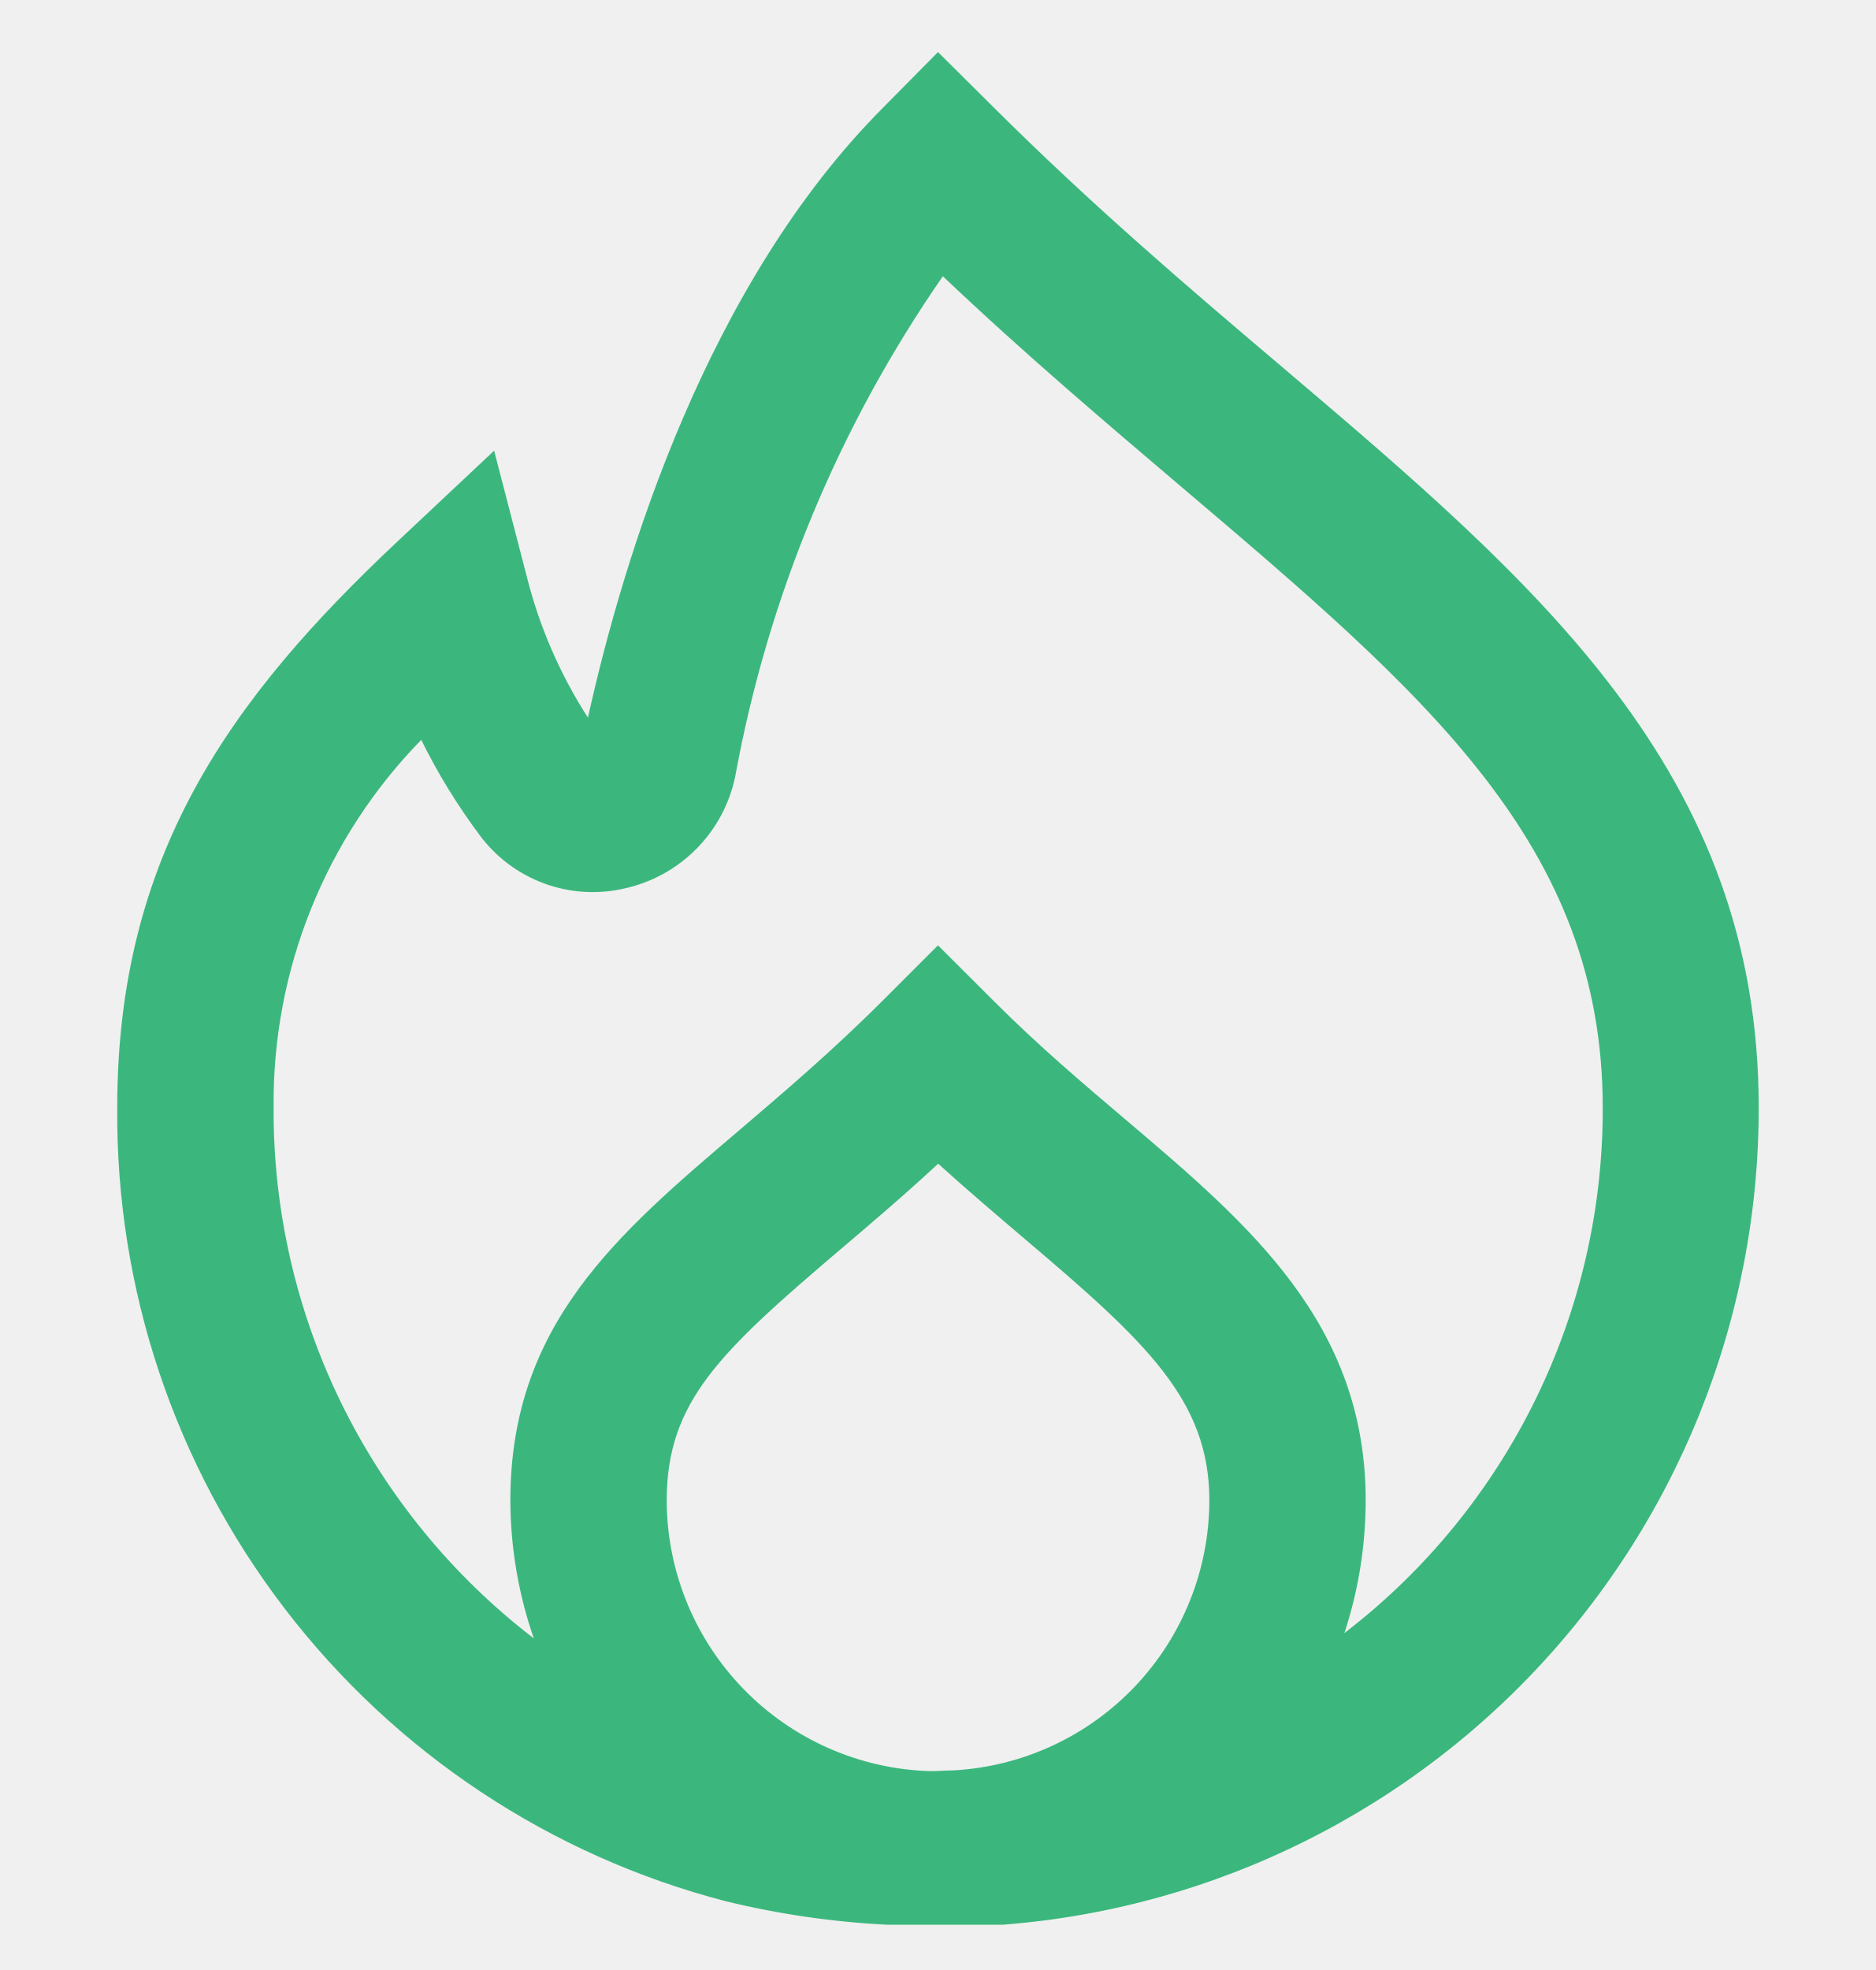
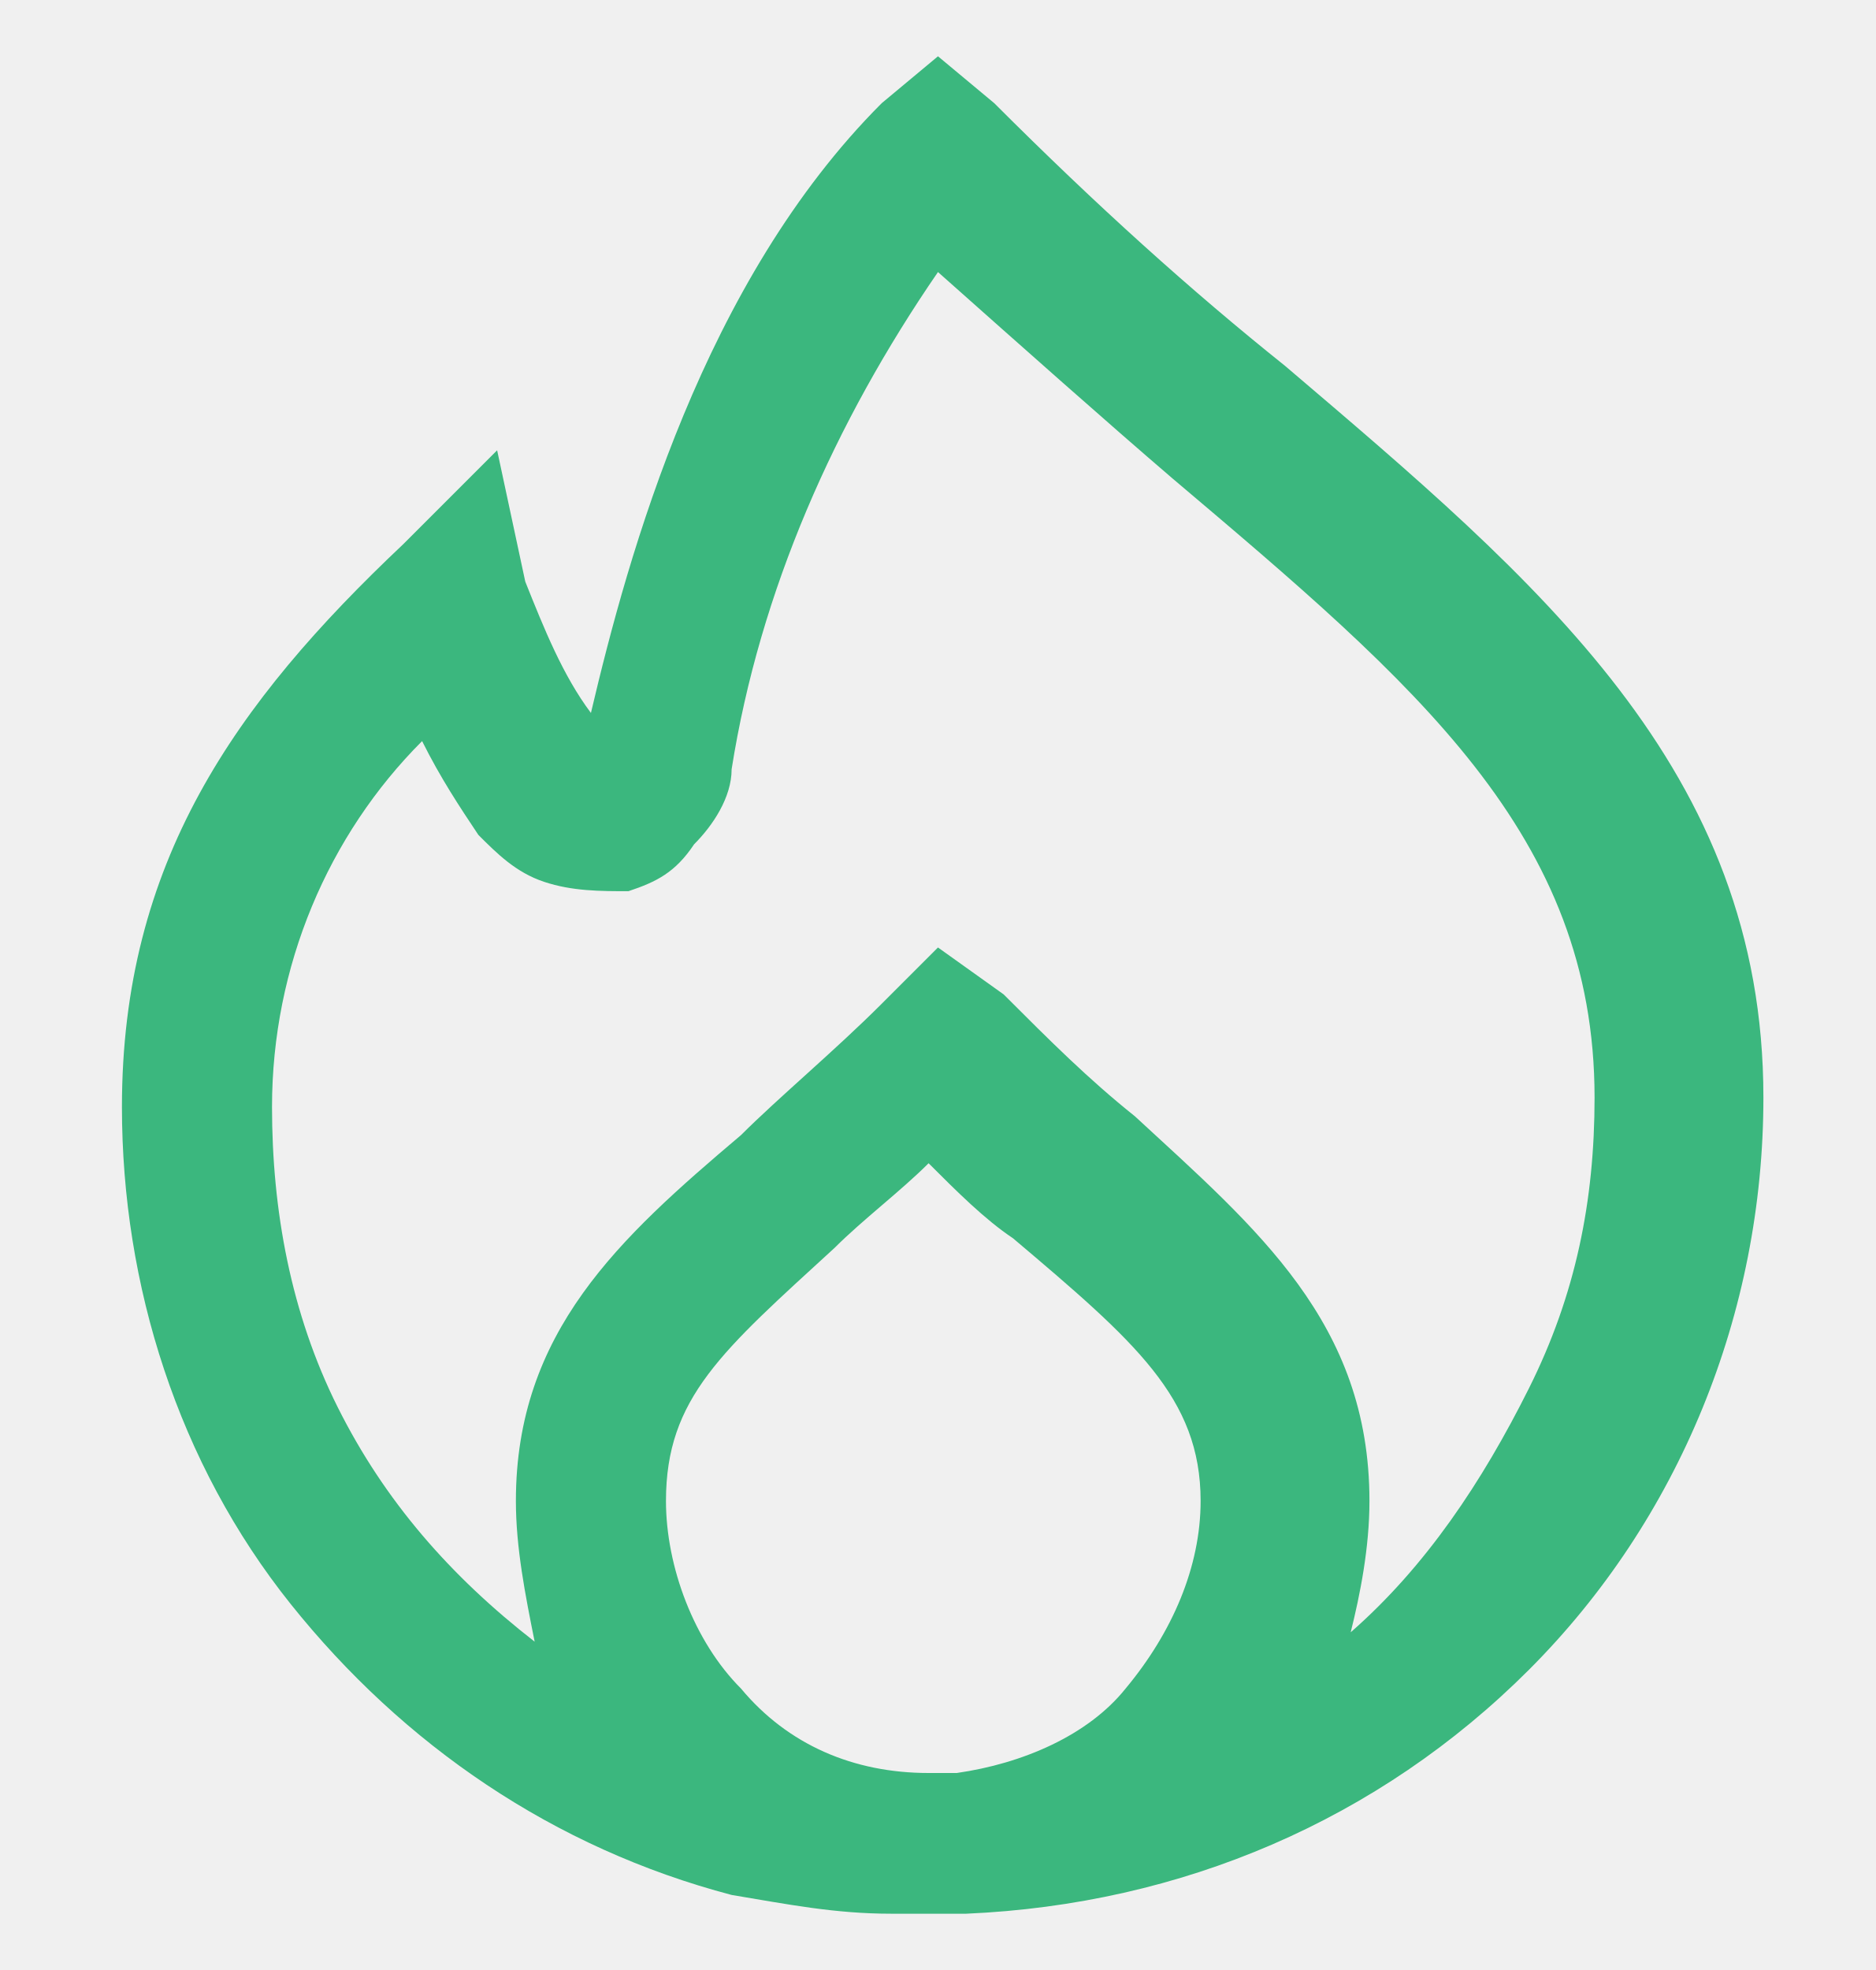
- <svg xmlns="http://www.w3.org/2000/svg" width="20" height="21" viewBox="0 0 20 21" fill="none">
-   <g clip-path="url(#clip0)">
-     <path d="M13.667 3.91C12.667 3.063 11.637 2.184 10.594 1.145L10 0.555L9.417 1.145C7.54 3.027 6.653 5.916 6.268 7.65C5.974 7.193 5.755 6.691 5.621 6.165L5.268 4.804L4.243 5.767C2.447 7.453 1.25 9.125 1.25 11.804C1.233 13.736 1.862 15.618 3.038 17.151C4.213 18.684 5.867 19.781 7.737 20.267C8.3 20.404 8.875 20.488 9.454 20.517C9.635 20.54 9.818 20.552 10 20.553C10.096 20.553 10.189 20.545 10.283 20.539C12.553 20.471 14.707 19.52 16.288 17.89C17.869 16.259 18.752 14.077 18.75 11.806C18.75 8.227 16.394 6.227 13.667 3.91ZM10.167 18.872C10.083 18.872 10 18.881 9.912 18.88C9.162 18.857 8.45 18.543 7.927 18.005C7.404 17.467 7.11 16.747 7.108 15.996C7.108 14.94 7.675 14.413 8.957 13.321C9.281 13.046 9.633 12.747 10.002 12.405C10.327 12.699 10.642 12.966 10.932 13.213C12.221 14.306 12.893 14.927 12.893 15.994C12.892 16.731 12.609 17.44 12.102 17.975C11.595 18.51 10.903 18.831 10.167 18.872ZM14.35 17.396L14.333 17.408C14.483 16.952 14.559 16.476 14.56 15.996C14.56 14.109 13.322 13.057 12.012 11.945C11.547 11.551 11.068 11.145 10.59 10.666L10 10.077L9.411 10.666C8.871 11.206 8.342 11.655 7.877 12.052C6.57 13.164 5.441 14.125 5.441 15.996C5.443 16.497 5.527 16.993 5.691 17.465C4.823 16.799 4.122 15.942 3.64 14.96C3.159 13.978 2.911 12.898 2.917 11.804C2.903 10.341 3.469 8.933 4.491 7.887C4.667 8.244 4.876 8.584 5.114 8.903C5.288 9.138 5.528 9.317 5.803 9.418C6.077 9.519 6.376 9.537 6.661 9.47C6.951 9.406 7.216 9.259 7.425 9.048C7.634 8.837 7.777 8.57 7.838 8.279C8.187 6.364 8.942 4.545 10.052 2.945C10.931 3.779 11.802 4.516 12.588 5.184C15.197 7.4 17.087 9.002 17.087 11.809C17.09 12.888 16.844 13.953 16.369 14.921C15.894 15.89 15.203 16.737 14.349 17.396H14.35Z" fill="#3BB77E" />
+ <svg xmlns="http://www.w3.org/2000/svg" xmlns:xlink="http://www.w3.org/1999/xlink" version="1.1" id="Layer_1" x="0px" y="0px" viewBox="0 0 20 21" style="enable-background:new 0 0 20 21;" xml:space="preserve">
+   <style type="text/css">
+ 	.st0{clip-path:url(#SVGID_00000058579631300398863030000007216730002244816314_);}
+ 	.st1{fill:#3BB77E;}
+ </style>
+   <g>
+     <defs>
+       <rect id="SVGID_1_" y="0.5" width="20" height="20" />
+     </defs>
+     <clipPath id="SVGID_00000002354415373333810440000008751761513958361987_">
+       <use xlink:href="#SVGID_1_" style="overflow:visible;" />
+     </clipPath>
+     <g style="clip-path:url(#SVGID_00000002354415373333810440000008751761513958361987_);">
+       <path class="st1" d="M13.7,3.9c-1-0.8-2-1.7-3.1-2.8L10,0.6L9.4,1.1C7.5,3,6.7,5.9,6.3,7.6C6,7.2,5.8,6.7,5.6,6.2L5.3,4.8l-1,1    c-1.8,1.7-3,3.4-3,6c0,1.9,0.6,3.8,1.8,5.3c1.2,1.5,2.8,2.6,4.7,3.1c0.6,0.1,1.1,0.2,1.7,0.2c0.2,0,0.4,0,0.5,0c0.1,0,0.2,0,0.3,0    c2.3-0.1,4.4-1,6-2.6s2.5-3.8,2.5-6.1C18.8,8.2,16.4,6.2,13.7,3.9z M10.2,18.9c-0.1,0-0.2,0-0.3,0c-0.8,0-1.5-0.3-2-0.9    c-0.5-0.5-0.8-1.3-0.8-2c0-1.1,0.6-1.6,1.8-2.7c0.3-0.3,0.7-0.6,1-0.9c0.3,0.3,0.6,0.6,0.9,0.8c1.3,1.1,2,1.7,2,2.8    c0,0.7-0.3,1.4-0.8,2C11.6,18.5,10.9,18.8,10.2,18.9z M14.4,17.4L14.4,17.4c0.1-0.4,0.2-0.9,0.2-1.4c0-1.9-1.2-2.9-2.5-4.1    c-0.5-0.4-0.9-0.8-1.4-1.3L10,10.1l-0.6,0.6c-0.5,0.5-1.1,1-1.5,1.4c-1.3,1.1-2.4,2.1-2.4,3.9c0,0.5,0.1,1,0.2,1.5    c-0.9-0.7-1.6-1.5-2.1-2.5s-0.7-2.1-0.7-3.2c0-1.5,0.6-2.9,1.6-3.9c0.2,0.4,0.4,0.7,0.6,1c0.2,0.2,0.4,0.4,0.7,0.5    c0.3,0.1,0.6,0.1,0.9,0.1C7,9.4,7.2,9.3,7.4,9c0.2-0.2,0.4-0.5,0.4-0.8c0.3-1.9,1.1-3.7,2.2-5.3c0.9,0.8,1.8,1.6,2.5,2.2    c2.6,2.2,4.5,3.8,4.5,6.6c0,1.1-0.2,2.1-0.7,3.1S15.2,16.7,14.4,17.4L14.4,17.4z" />
+     </g>
  </g>
-   <defs>
-     <clipPath id="clip0">
-       <rect width="20" height="20" fill="white" transform="translate(0 0.517151)" />
-     </clipPath>
-   </defs>
</svg>
